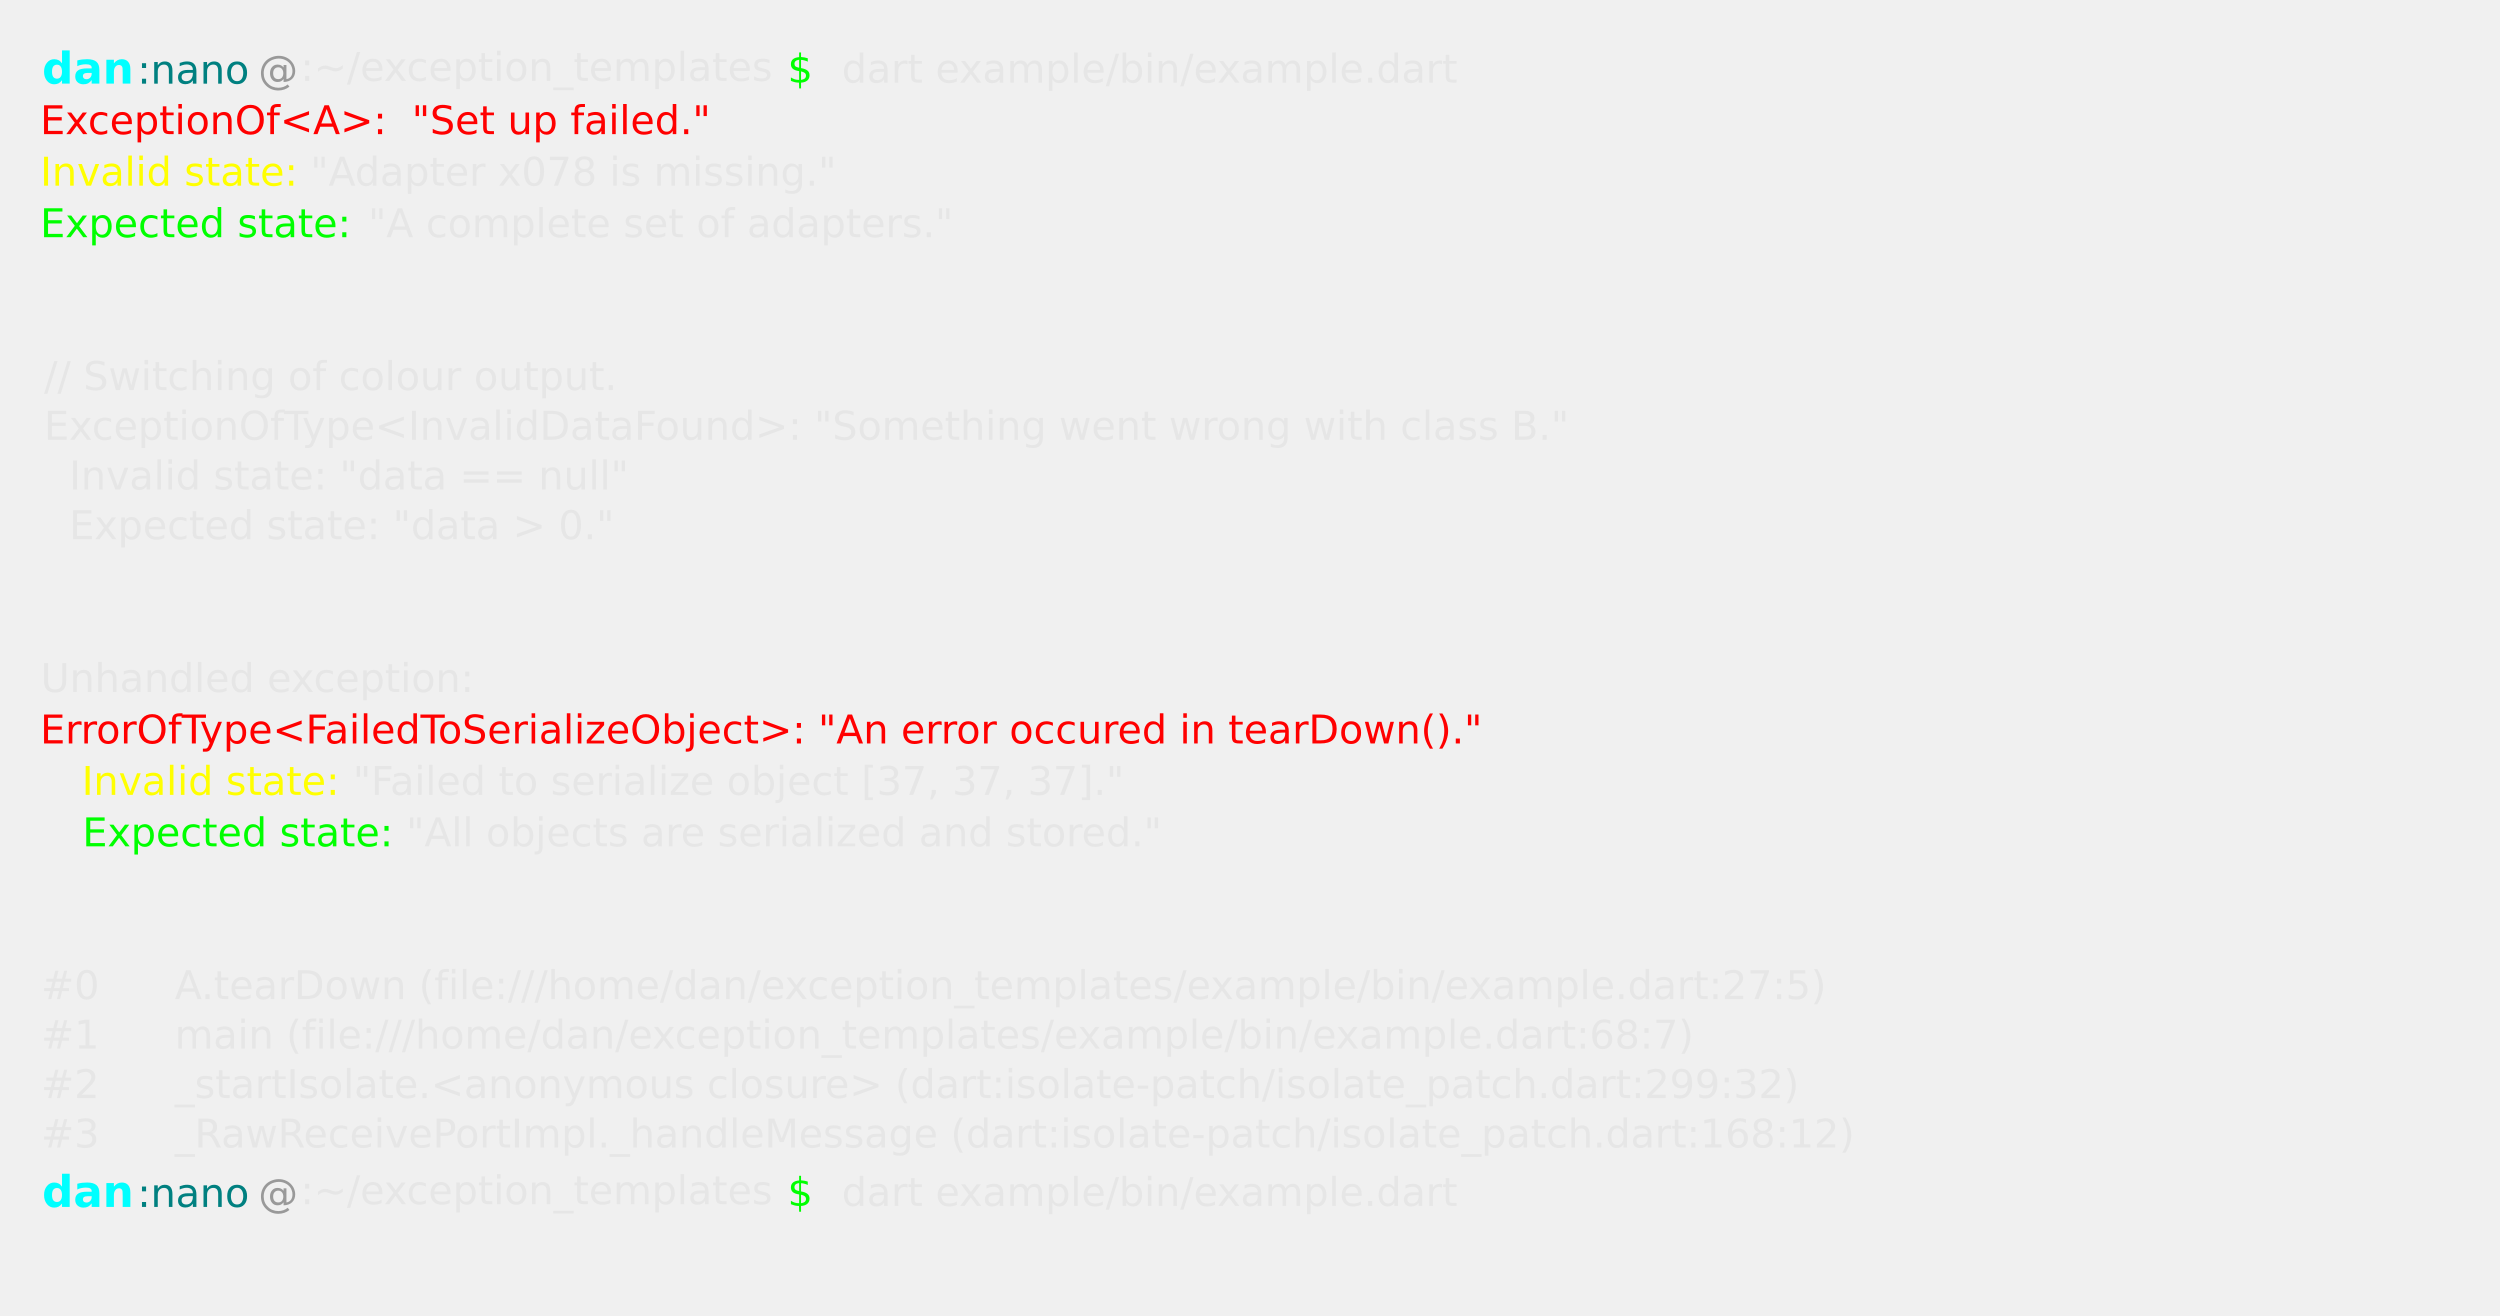
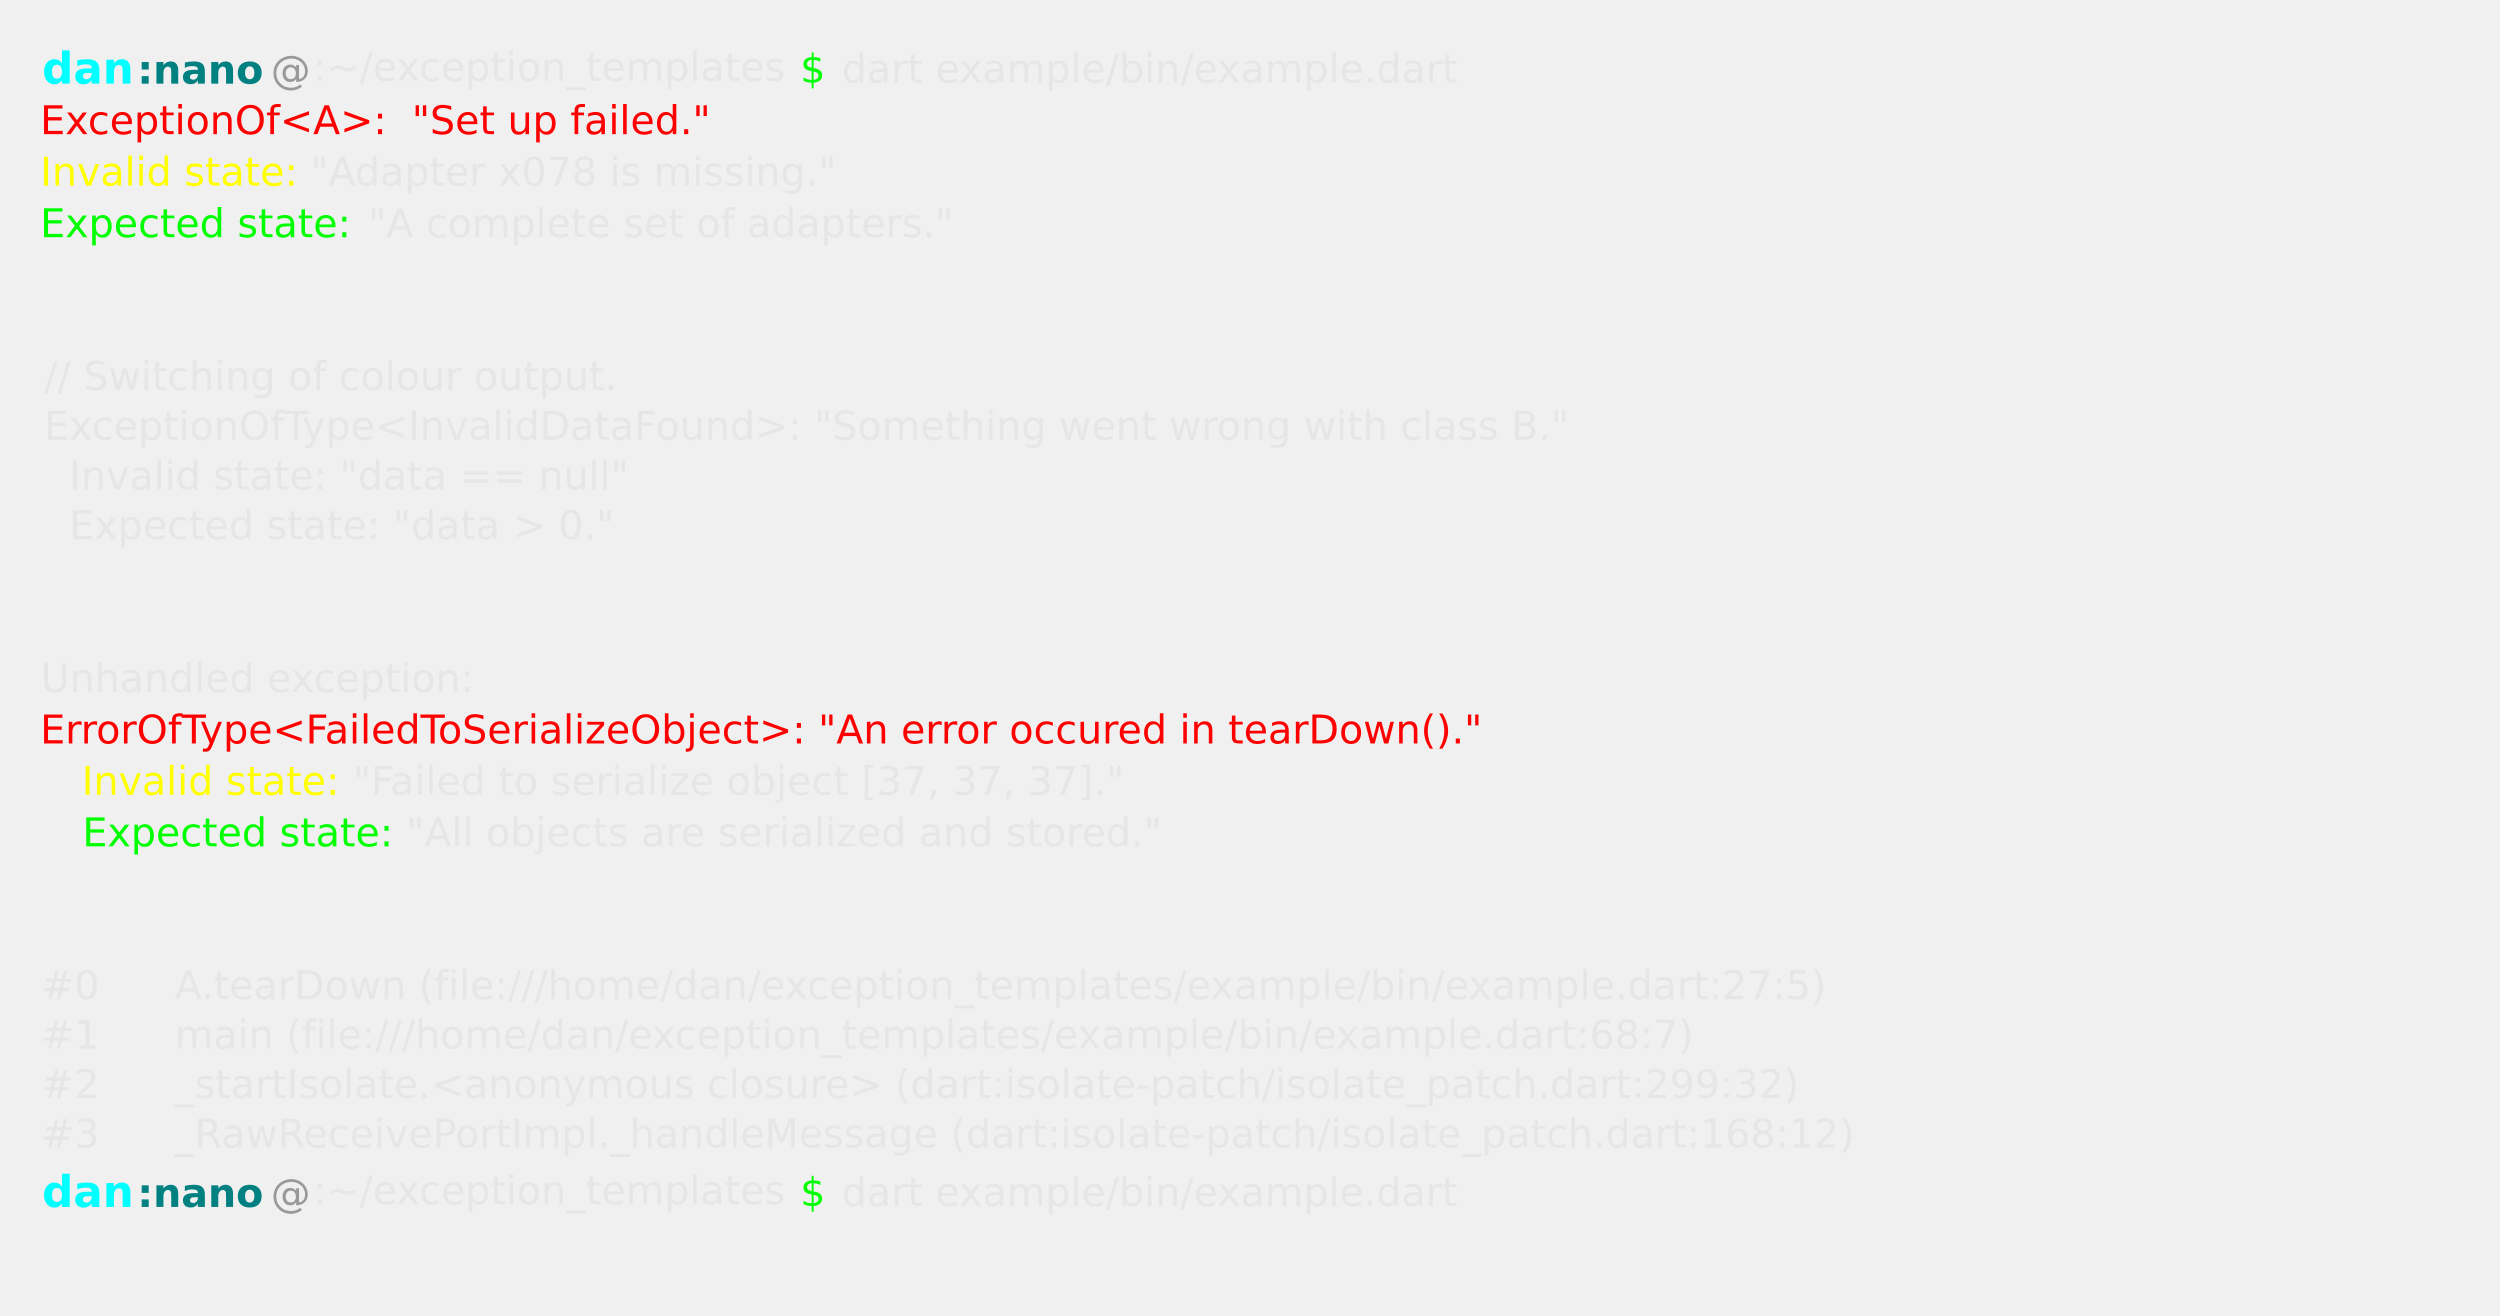
<svg xmlns="http://www.w3.org/2000/svg" width="285mm" height="150mm" viewBox="0 0 285 150" version="1.1" id="svg8">
  <defs id="defs2">
    <marker orient="auto" refY="0" refX="0" id="marker2854" style="overflow:visible">
      <path id="path2852" d="M 5.77,0 -2.88,5 V -5 Z" style="fill:#800080;fill-opacity:1;fill-rule:evenodd;stroke:#800080;stroke-width:1pt;stroke-opacity:1" transform="scale(0.4)" />
    </marker>
    <marker orient="auto" refY="0" refX="0" id="marker2850" style="overflow:visible">
      <path id="path2848" d="M 5.77,0 -2.88,5 V -5 Z" style="fill:#800080;fill-opacity:1;fill-rule:evenodd;stroke:#800080;stroke-width:1pt;stroke-opacity:1" transform="scale(0.4)" />
    </marker>
    <marker orient="auto" refY="0" refX="0" id="marker2846" style="overflow:visible">
      <path id="path2844" d="M 5.77,0 -2.88,5 V -5 Z" style="fill:#800080;fill-opacity:1;fill-rule:evenodd;stroke:#800080;stroke-width:1pt;stroke-opacity:1" transform="scale(0.4)" />
    </marker>
    <marker orient="auto" refY="0" refX="0" id="marker2834" style="overflow:visible">
      <path id="path2832" d="M 5.77,0 -2.88,5 V -5 Z" style="fill:#f59a11;fill-opacity:1;fill-rule:evenodd;stroke:#f59a11;stroke-width:1pt;stroke-opacity:1" transform="scale(0.4)" />
    </marker>
    <marker orient="auto" refY="0" refX="0" id="marker2828" style="overflow:visible">
      <path id="path2634" d="M 5.77,0 -2.88,5 V -5 Z" style="fill:#f59a11;fill-opacity:1;fill-rule:evenodd;stroke:#f59a11;stroke-width:1pt;stroke-opacity:1" transform="scale(0.4)" />
    </marker>
    <marker orient="auto" refY="0" refX="0" id="marker2825" style="overflow:visible">
      <path id="path2823" d="M 5.77,0 -2.88,5 V -5 Z" style="fill:#f59a11;fill-opacity:1;fill-rule:evenodd;stroke:#f59a11;stroke-width:1pt;stroke-opacity:1" transform="scale(-0.4)" />
    </marker>
    <marker orient="auto" refY="0" refX="0" id="marker2817" style="overflow:visible">
      <path id="path2815" d="M 5.77,0 -2.88,5 V -5 Z" style="fill:#f59a11;fill-opacity:1;fill-rule:evenodd;stroke:#f59a11;stroke-width:1pt;stroke-opacity:1" transform="scale(-0.4)" />
    </marker>
    <marker orient="auto" refY="0" refX="0" id="marker2801" style="overflow:visible">
      <path id="path2799" d="M 5.77,0 -2.88,5 V -5 Z" style="fill:#f59a11;fill-opacity:1;fill-rule:evenodd;stroke:#f59a11;stroke-width:1pt;stroke-opacity:1" transform="scale(-0.4)" />
    </marker>
    <marker orient="auto" refY="0" refX="0" id="marker2793" style="overflow:visible">
      <path id="path2791" d="M 5.77,0 -2.88,5 V -5 Z" style="fill:#f59a11;fill-opacity:1;fill-rule:evenodd;stroke:#f59a11;stroke-width:1pt;stroke-opacity:1" transform="scale(-0.4)" />
    </marker>
    <marker orient="auto" refY="0" refX="0" id="marker2781" style="overflow:visible">
      <path id="path2779" d="M 5.77,0 -2.88,5 V -5 Z" style="fill:#f59a11;fill-opacity:1;fill-rule:evenodd;stroke:#f59a11;stroke-width:1pt;stroke-opacity:1" transform="scale(-0.4)" />
    </marker>
    <marker orient="auto" refY="0" refX="0" id="marker2773" style="overflow:visible">
      <path id="path2771" d="M 5.77,0 -2.88,5 V -5 Z" style="fill:#f59a11;fill-opacity:1;fill-rule:evenodd;stroke:#f59a11;stroke-width:1pt;stroke-opacity:1" transform="scale(-0.4)" />
    </marker>
    <marker orient="auto" refY="0" refX="0" id="marker2765" style="overflow:visible">
      <path id="path2763" d="M 5.77,0 -2.88,5 V -5 Z" style="fill:#f59a11;fill-opacity:1;fill-rule:evenodd;stroke:#f59a11;stroke-width:1pt;stroke-opacity:1" transform="scale(-0.4)" />
    </marker>
    <marker orient="auto" refY="0" refX="0" id="marker2761" style="overflow:visible">
      <path id="path2759" d="M 5.77,0 -2.88,5 V -5 Z" style="fill:#f59a11;fill-opacity:1;fill-rule:evenodd;stroke:#f59a11;stroke-width:1pt;stroke-opacity:1" transform="scale(-0.8)" />
    </marker>
    <marker orient="auto" refY="0" refX="0" id="marker2755" style="overflow:visible">
      <path id="path2625" d="M 5.77,0 -2.88,5 V -5 Z" style="fill:#f59a11;fill-opacity:1;fill-rule:evenodd;stroke:#f59a11;stroke-width:1pt;stroke-opacity:1" transform="scale(-0.4)" />
    </marker>
    <marker orient="auto" refY="0" refX="0" id="marker2752" style="overflow:visible">
      <path id="path2622" d="M 5.77,0 -2.88,5 V -5 Z" style="fill:#000000;fill-opacity:1;fill-rule:evenodd;stroke:#f59a11;stroke-width:1pt;stroke-opacity:1" transform="scale(-0.8)" />
    </marker>
    <marker orient="auto" refY="0" refX="0" id="marker2483" style="overflow:visible">
      <path id="path2481" d="M 5.77,0 -2.88,5 V -5 Z" style="fill:#f59a11;fill-opacity:1;fill-rule:evenodd;stroke:#f59a11;stroke-width:1pt;stroke-opacity:1" transform="scale(-0.4)" />
    </marker>
    <marker orient="auto" refY="0" refX="0" id="marker2475" style="overflow:visible">
      <path id="path2473" d="M 5.77,0 -2.88,5 V -5 Z" style="fill:#f59a11;fill-opacity:1;fill-rule:evenodd;stroke:#f59a11;stroke-width:1pt;stroke-opacity:1" transform="scale(-0.4)" />
    </marker>
    <marker style="overflow:visible" id="marker2453" refX="0" refY="0" orient="auto">
      <path transform="scale(-0.4)" style="fill:#f59a11;fill-opacity:1;fill-rule:evenodd;stroke:#f59a11;stroke-width:1pt;stroke-opacity:1" d="M 5.77,0 -2.88,5 V -5 Z" id="path2451" />
    </marker>
    <marker orient="auto" refY="0" refX="0" id="marker12224" style="overflow:visible">
      <path id="path12222" d="M 5.77,0 -2.88,5 V -5 Z" style="fill:#f59a11;fill-opacity:1;fill-rule:evenodd;stroke:#f59a11;stroke-width:1pt;stroke-opacity:1" transform="scale(-0.4)" />
    </marker>
    <marker orient="auto" refY="0" refX="0" id="marker10408" style="overflow:visible">
      <path id="path10406" d="M 5.77,0 -2.88,5 V -5 Z" style="fill:#f59a11;fill-opacity:1;fill-rule:evenodd;stroke:#f59a11;stroke-width:1pt;stroke-opacity:1" transform="scale(-0.4)" />
    </marker>
    <marker orient="auto" refY="0" refX="0" id="marker9594" style="overflow:visible">
      <path id="path9592" d="M 5.77,0 -2.88,5 V -5 Z" style="fill:#f59a11;fill-opacity:1;fill-rule:evenodd;stroke:#f59a11;stroke-width:1pt;stroke-opacity:1" transform="scale(-0.4)" />
    </marker>
    <marker orient="auto" refY="0" refX="0" id="marker8846" style="overflow:visible">
      <path id="path8844" d="M 5.77,0 -2.88,5 V -5 Z" style="fill:#f59a11;fill-opacity:1;fill-rule:evenodd;stroke:#f59a11;stroke-width:1pt;stroke-opacity:1" transform="scale(-0.4)" />
    </marker>
    <marker orient="auto" refY="0" refX="0" id="marker7900" style="overflow:visible">
      <path id="path7898" d="M 5.77,0 -2.88,5 V -5 Z" style="fill:#f59a11;fill-opacity:1;fill-rule:evenodd;stroke:#f59a11;stroke-width:1pt;stroke-opacity:1" transform="scale(-0.4)" />
    </marker>
    <marker orient="auto" refY="0" refX="0" id="marker6672" style="overflow:visible">
      <path id="path6670" d="M 5.77,0 -2.88,5 V -5 Z" style="fill:#f59a11;fill-opacity:1;fill-rule:evenodd;stroke:#f59a11;stroke-width:1pt;stroke-opacity:1" transform="scale(-0.4)" />
    </marker>
    <marker orient="auto" refY="0" refX="0" id="marker4250" style="overflow:visible">
      <path id="path4248" d="M 5.77,0 -2.88,5 V -5 Z" style="fill:#f59a11;fill-opacity:1;fill-rule:evenodd;stroke:#f59a11;stroke-width:1pt;stroke-opacity:1" transform="scale(-0.4)" />
    </marker>
    <marker style="overflow:visible" id="marker3268" refX="0" refY="0" orient="auto">
      <path transform="scale(-0.4)" style="fill:#f59a11;fill-opacity:1;fill-rule:evenodd;stroke:#f59a11;stroke-width:1pt;stroke-opacity:1" d="M 5.77,0 -2.88,5 V -5 Z" id="path3266" />
    </marker>
    <marker style="overflow:visible" id="marker3012" refX="0" refY="0" orient="auto">
      <path transform="scale(-0.4)" style="fill:#f59a11;fill-opacity:1;fill-rule:evenodd;stroke:#f59a11;stroke-width:1pt;stroke-opacity:1" d="M 5.77,0 -2.88,5 V -5 Z" id="path3010" />
    </marker>
    <marker orient="auto" refY="0" refX="0" id="marker1634" style="overflow:visible">
      <path id="path1632" d="M 5.77,0 -2.88,5 V -5 Z" style="fill:#f59a11;fill-opacity:1;fill-rule:evenodd;stroke:#f59a11;stroke-width:1pt;stroke-opacity:1" transform="scale(-0.8)" />
    </marker>
    <marker orient="auto" refY="0" refX="0" id="marker1564" style="overflow:visible">
      <path id="path1562" style="fill:#f59a11;fill-opacity:1;fill-rule:evenodd;stroke:#f59a11;stroke-width:0.625;stroke-linejoin:round;stroke-opacity:1" d="M 8.719,4.034 -2.207,0.016 8.719,-4.002 c -1.745,2.372 -1.735,5.617 -6e-7,8.035 z" transform="matrix(1.1,0,0,1.1,1.1,0)" />
    </marker>
    <marker orient="auto" refY="0" refX="0" id="TriangleInL" style="overflow:visible">
      <path id="path1093" d="M 5.77,0 -2.88,5 V -5 Z" style="fill:#f59a11;fill-opacity:1;fill-rule:evenodd;stroke:#f59a11;stroke-width:1pt;stroke-opacity:1" transform="scale(-0.8)" />
    </marker>
    <marker orient="auto" refY="0" refX="0" id="EmptyTriangleOutL" style="overflow:visible">
      <path id="path1120" d="M 5.77,0 -2.88,5 V -5 Z" style="fill:#ffffff;fill-rule:evenodd;stroke:#f59a11;stroke-width:1pt;stroke-opacity:1" transform="matrix(0.8,0,0,0.8,-4.8,0)" />
    </marker>
    <marker orient="auto" refY="0" refX="0" id="Arrow1Mend" style="overflow:visible">
      <path id="path969" d="M 0,0 5,-5 -12.5,0 5,5 Z" style="fill:#f59a11;fill-opacity:1;fill-rule:evenodd;stroke:#f59a11;stroke-width:1pt;stroke-opacity:1" transform="matrix(-0.4,0,0,-0.4,-4,0)" />
    </marker>
    <marker orient="auto" refY="0" refX="0" id="Arrow1Send" style="overflow:visible">
      <path id="path975" d="M 0,0 5,-5 -12.5,0 5,5 Z" style="fill:#f59a11;fill-opacity:1;fill-rule:evenodd;stroke:#f59a11;stroke-width:1pt;stroke-opacity:1" transform="matrix(-0.2,0,0,-0.2,-1.2,0)" />
    </marker>
    <marker orient="auto" refY="0" refX="0" id="TriangleOutM" style="overflow:visible">
      <path id="path1105" d="M 5.77,0 -2.88,5 V -5 Z" style="fill:#f59a11;fill-opacity:1;fill-rule:evenodd;stroke:#f59a11;stroke-width:1pt;stroke-opacity:1" transform="scale(0.4)" />
    </marker>
    <marker orient="auto" refY="0" refX="0" id="TriangleInM" style="overflow:visible">
      <path id="path1096" d="M 5.77,0 -2.88,5 V -5 Z" style="fill:#f59a11;fill-opacity:1;fill-rule:evenodd;stroke:#f59a11;stroke-width:1pt;stroke-opacity:1" transform="scale(-0.4)" />
    </marker>
    <marker orient="auto" refY="0" refX="0" id="Arrow2Lstart" style="overflow:visible">
      <path id="path978" style="fill:#f59a11;fill-opacity:1;fill-rule:evenodd;stroke:#f59a11;stroke-width:0.625;stroke-linejoin:round;stroke-opacity:1" d="M 8.719,4.034 -2.207,0.016 8.719,-4.002 c -1.745,2.372 -1.735,5.617 -6e-7,8.035 z" transform="matrix(1.1,0,0,1.1,1.1,0)" />
    </marker>
    <marker orient="auto" refY="0" refX="0" id="Arrow1Lstart" style="overflow:visible">
      <path id="path960" d="M 0,0 5,-5 -12.5,0 5,5 Z" style="fill:#f59a11;fill-opacity:1;fill-rule:evenodd;stroke:#f59a11;stroke-width:1pt;stroke-opacity:1" transform="matrix(0.8,0,0,0.8,10,0)" />
    </marker>
  </defs>
  <g id="layer1" transform="translate(-19.96834,-102.7856)">
    <text xml:space="preserve" style="font-style:normal;font-variant:normal;font-weight:bold;font-stretch:normal;font-size:3.881px;line-height:1.25;font-family:'DejaVu Sans';-inkscape-font-specification:'DejaVu Sans Bold';letter-spacing:-5.292px;word-spacing:0px;writing-mode:tb-rl;fill:#000000;fill-opacity:1;stroke:none;stroke-width:0.265" x="52.151" y="265.621" id="text934">
      <tspan id="tspan932" x="265.621" y="49.726" style="writing-mode:tb-rl;stroke-width:0.265" />
    </text>
    <text xml:space="preserve" style="font-style:normal;font-variant:normal;font-weight:bold;font-stretch:normal;font-size:3.881px;line-height:1.25;font-family:'DejaVu Sans';-inkscape-font-specification:'DejaVu Sans Bold';letter-spacing:-5.292px;word-spacing:0px;fill:#000000;fill-opacity:1;stroke:none;stroke-width:0.265" x="56.436" y="267.246" id="text938">
      <tspan id="tspan936" x="56.436" y="270.68" style="stroke-width:0.265" />
    </text>
    <text xml:space="preserve" style="font-style:normal;font-variant:normal;font-weight:bold;font-stretch:normal;font-size:3.881px;line-height:1.25;font-family:'DejaVu Sans';-inkscape-font-specification:'DejaVu Sans Bold';letter-spacing:-5.292px;word-spacing:0px;fill:#000000;fill-opacity:1;stroke:none;stroke-width:0.265" x="68.552" y="265.522" id="text946">
      <tspan id="tspan944" x="68.552" y="268.956" style="stroke-width:0.265" />
    </text>
    <flowRoot xml:space="preserve" id="flowRoot948" style="font-style:normal;font-variant:normal;font-weight:bold;font-stretch:normal;font-size:14.667px;line-height:1.25;font-family:'DejaVu Sans';-inkscape-font-specification:'DejaVu Sans Bold';letter-spacing:-20px;word-spacing:0px;fill:#000000;fill-opacity:1;stroke:none" transform="matrix(0.2645833,0,0,0.2645833,26.24471,211.8462)">
      <flowRegion id="flowRegion950">
        <rect id="rect952" width="63.104" height="31.831" x="88.42" y="200.079" />
      </flowRegion>
      <flowPara id="flowPara954" />
    </flowRoot>
    <flowRoot xml:space="preserve" id="flowRoot956" style="font-style:normal;font-variant:normal;font-weight:bold;font-stretch:normal;font-size:14.667px;line-height:1.25;font-family:'DejaVu Sans';-inkscape-font-specification:'DejaVu Sans Bold';letter-spacing:-20px;word-spacing:0px;fill:#000000;fill-opacity:1;stroke:none" transform="matrix(0.2645833,0,0,0.2645833,26.24471,211.8462)">
      <flowRegion id="flowRegion958">
        <rect id="rect960" width="56.03" height="30.342" x="76.878" y="197.659" />
      </flowRegion>
      <flowPara id="flowPara962" />
    </flowRoot>
    <text xml:space="preserve" style="font-style:normal;font-variant:normal;font-weight:bold;font-stretch:normal;font-size:3.881px;line-height:1.25;font-family:'DejaVu Sans';-inkscape-font-specification:'DejaVu Sans Bold';letter-spacing:-5.292px;word-spacing:0px;direction:ltr;fill:#000000;fill-opacity:1;stroke:none;stroke-width:0.265" x="69.783" y="268.724" id="text966">
      <tspan id="tspan964" x="69.783" y="272.157" style="direction:ltr;stroke-width:0.265" />
    </text>
    <flowRoot xml:space="preserve" id="flowRoot972" style="font-style:normal;font-variant:normal;font-weight:bold;font-stretch:normal;font-size:14.667px;line-height:1.25;font-family:'DejaVu Sans';-inkscape-font-specification:'DejaVu Sans Bold';letter-spacing:100px;word-spacing:0px;direction:rtl;fill:#000000;fill-opacity:1;stroke:none" transform="matrix(0.2645833,0,0,0.2645833,26.24471,211.8462)">
      <flowRegion id="flowRegion974" style="letter-spacing:100px">
        <rect id="rect976" width="234.545" height="42.255" x="148.917" y="188.166" style="letter-spacing:100px" />
      </flowRegion>
      <flowPara id="flowPara978" />
    </flowRoot>
    <flowRoot xml:space="preserve" id="flowRoot1254" style="font-style:normal;font-variant:normal;font-weight:bold;font-stretch:normal;font-size:14.667px;line-height:1.25;font-family:'DejaVu Sans';-inkscape-font-specification:'DejaVu Sans Bold';letter-spacing:0px;word-spacing:0px;direction:rtl;fill:#000000;fill-opacity:1;stroke:none">
      <flowRegion id="flowRegion1256">
        <rect id="rect1258" width="130.303" height="31.645" x="149.662" y="-572.6" />
      </flowRegion>
      <flowPara id="flowPara1260" />
    </flowRoot>
    <flowRoot xml:space="preserve" id="flowRoot1481" style="font-style:normal;font-variant:normal;font-weight:bold;font-stretch:normal;font-size:14.667px;line-height:1.25;font-family:'DejaVu Sans';-inkscape-font-specification:'DejaVu Sans Bold';letter-spacing:0px;word-spacing:0px;direction:rtl;fill:#000000;fill-opacity:1;stroke:none" transform="matrix(0.2645833,0,0,0.2645833,26.24471,156.411)">
      <flowRegion id="flowRegion1483">
        <rect id="rect1485" width="384.346" height="173.746" x="396.982" y="64.684" />
      </flowRegion>
      <flowPara id="flowPara1487" />
    </flowRoot>
    <text xml:space="preserve" style="font-style:normal;font-variant:normal;font-weight:normal;font-stretch:normal;font-size:3.881px;line-height:1.25;font-family:'DejaVu Sans';-inkscape-font-specification:'DejaVu Sans';letter-spacing:0px;word-spacing:0px;direction:rtl;fill:#000000;fill-opacity:1;stroke:none;stroke-width:0.265" x="74.01" y="117.574" id="text1491">
      <tspan id="tspan1489" x="74.01" y="121.007" style="font-style:normal;font-variant:normal;font-weight:normal;font-stretch:normal;font-family:'DejaVu Sans';-inkscape-font-specification:'DejaVu Sans';stroke-width:0.265" />
      <tspan x="74.01" y="125.858" style="font-style:normal;font-variant:normal;font-weight:normal;font-stretch:normal;font-family:'DejaVu Sans';-inkscape-font-specification:'DejaVu Sans';stroke-width:0.265" id="tspan1493" />
    </text>
    <text xml:space="preserve" style="font-style:normal;font-variant:normal;font-weight:bold;font-stretch:normal;font-size:3.881px;line-height:1.25;font-family:'DejaVu Sans';-inkscape-font-specification:'DejaVu Sans Bold';letter-spacing:0px;word-spacing:0px;direction:ltr;fill:#02be3d;fill-opacity:1;stroke:none;stroke-width:0.265" x="129.833" y="219.637" id="text1517">
      <tspan id="tspan1515" x="129.833" y="223.071" style="font-style:normal;font-variant:normal;font-weight:bold;font-stretch:normal;font-family:'DejaVu Sans';-inkscape-font-specification:'DejaVu Sans Bold';direction:ltr;fill:#02be3d;fill-opacity:1;stroke-width:0.265" />
    </text>
    <text id="text1063" y="194.313" x="50.925" style="font-style:normal;font-variant:normal;font-weight:bold;font-stretch:normal;font-size:3.881px;line-height:1.25;font-family:'DejaVu Sans';-inkscape-font-specification:'DejaVu Sans Bold';text-align:center;writing-mode:tb-rl;direction:ltr;text-anchor:middle;opacity:1;fill:#00ff00;fill-opacity:0;stroke:#800080;stroke-width:0.7;stroke-linejoin:round;stroke-miterlimit:4;stroke-dasharray:none;stroke-dashoffset:0;stroke-opacity:1;paint-order:markers fill stroke" xml:space="preserve">
      <tspan style="stroke-width:0.7" y="48.499" x="194.313" id="tspan1061" />
    </text>
    <g id="g1497" transform="translate(-43.01821,21.38637)">
      <text id="text1402" y="125.57" x="68.175" style="font-style:normal;font-variant:normal;font-weight:normal;font-stretch:normal;font-size:4.523px;line-height:1.25;font-family:'DejaVu Sans';-inkscape-font-specification:'DejaVu Sans';letter-spacing:0px;word-spacing:0px;direction:ltr;fill:#e6e6e6;fill-opacity:1;stroke:none;stroke-width:0.265" xml:space="preserve" transform="scale(0.9976308,1.002375)">
        <tspan style="font-style:normal;font-variant:normal;font-weight:normal;font-stretch:normal;font-family:'DejaVu Sans';-inkscape-font-specification:'DejaVu Sans';direction:ltr;fill:#e6e6e6;fill-opacity:1;stroke:none;stroke-width:0.265" y="125.57" x="68.175" id="tspan1400">// Switching of colour output.</tspan>
        <tspan style="font-style:normal;font-variant:normal;font-weight:normal;font-stretch:normal;font-family:'DejaVu Sans';-inkscape-font-specification:'DejaVu Sans';direction:ltr;fill:#e6e6e6;fill-opacity:1;stroke:none;stroke-width:0.265" y="131.223" x="68.175" id="tspan1071">ExceptionOfType&lt;InvalidDataFound&gt;: "Something went wrong with class B."</tspan>
        <tspan style="font-style:normal;font-variant:normal;font-weight:normal;font-stretch:normal;font-family:'DejaVu Sans';-inkscape-font-specification:'DejaVu Sans';direction:ltr;fill:#e6e6e6;fill-opacity:1;stroke:none;stroke-width:0.265" y="136.877" x="68.175" id="tspan1073">  Invalid state: "data == null"</tspan>
        <tspan style="font-style:normal;font-variant:normal;font-weight:normal;font-stretch:normal;font-family:'DejaVu Sans';-inkscape-font-specification:'DejaVu Sans';direction:ltr;fill:#e6e6e6;fill-opacity:1;stroke:none;stroke-width:0.265" y="142.53" x="68.175" id="tspan1075">  Expected state: "data &gt; 0."</tspan>
        <tspan style="font-style:normal;font-variant:normal;font-weight:normal;font-stretch:normal;font-family:'DejaVu Sans';-inkscape-font-specification:'DejaVu Sans';direction:ltr;fill:#e6e6e6;fill-opacity:1;stroke:none;stroke-width:0.265" y="148.183" x="68.175" id="tspan1059" />
        <tspan id="tspan2323" style="font-style:normal;font-variant:normal;font-weight:normal;font-stretch:normal;font-family:'DejaVu Sans';-inkscape-font-specification:'DejaVu Sans';direction:ltr;fill:#e6e6e6;fill-opacity:1;stroke:none;stroke-width:0.265" y="153.836" x="68.175" />
      </text>
      <g id="g1424">
        <text transform="scale(0.9998187,1.000181)" id="text1265" y="96.675" x="67.583" style="font-style:normal;font-variant:normal;font-weight:normal;font-stretch:normal;font-size:4.511px;line-height:1.25;font-family:'DejaVu Sans';-inkscape-font-specification:'DejaVu Sans';letter-spacing:0px;word-spacing:0px;direction:ltr;fill:#ff0000;fill-opacity:1;stroke:none;stroke-width:0.265" xml:space="preserve">
          <tspan style="font-style:normal;font-variant:normal;font-weight:normal;font-stretch:normal;font-family:'DejaVu Sans';-inkscape-font-specification:'DejaVu Sans';direction:ltr;fill:#ff0000;fill-opacity:1;stroke:none;stroke-width:0.265" y="96.675" x="67.583" id="tspan1263">ExceptionOf&lt;A&gt;:  "Set up failed."</tspan>
        </text>
        <g id="g1210" transform="translate(29.02778,4.0462589e-6)">
          <text xml:space="preserve" style="font-style:normal;font-variant:normal;font-weight:normal;font-stretch:normal;font-size:4.511px;line-height:1.25;font-family:'DejaVu Sans';-inkscape-font-specification:'DejaVu Sans';letter-spacing:0px;word-spacing:0px;direction:ltr;fill:#e6e6e6;fill-opacity:1;stroke:none;stroke-width:0.265" x="129.946" y="90.804" id="text1273" transform="scale(0.9998187,1.000181)">
            <tspan id="tspan1271" x="129.946" y="90.804" style="font-style:normal;font-variant:normal;font-weight:normal;font-stretch:normal;font-family:'DejaVu Sans';-inkscape-font-specification:'DejaVu Sans';direction:ltr;fill:#e6e6e6;fill-opacity:1;stroke:none;stroke-width:0.265">dart example/bin/example.dart</tspan>
          </text>
          <text id="text1285" y="90.804" x="123.769" style="font-style:normal;font-variant:normal;font-weight:normal;font-stretch:normal;font-size:4.511px;line-height:1.25;font-family:'DejaVu Sans';-inkscape-font-specification:'DejaVu Sans';letter-spacing:0px;word-spacing:0px;direction:ltr;fill:#e6e6e6;fill-opacity:1;stroke:none;stroke-width:0.265" xml:space="preserve" transform="scale(0.9998187,1.000181)">
-             <tspan style="font-style:normal;font-variant:normal;font-weight:normal;font-stretch:normal;font-family:'DejaVu Sans';-inkscape-font-specification:'DejaVu Sans';direction:ltr;fill:#00ff00;fill-opacity:1;stroke:none;stroke-width:0.265" y="90.804" x="123.769" id="tspan1283">$</tspan>
+             <tspan style="font-style:normal;font-variant:normal;font-weight:normal;font-stretch:normal;font-family:'DejaVu Sans';-inkscape-font-specification:'DejaVu Sans';direction:ltr;fill:#00ff00;fill-opacity:1;stroke:none;stroke-width:0.265" y="90.804" x="123.769" id="tspan1283"> $</tspan>
          </text>
          <g transform="translate(0.5275945,112.5553)" id="g1148">
            <text transform="scale(0.9998187,1.000181)" id="text1253" y="-21.931" x="67.691" style="font-style:normal;font-variant:normal;font-weight:normal;font-stretch:normal;font-size:4.511px;line-height:1.25;font-family:'DejaVu Sans';-inkscape-font-specification:'DejaVu Sans';letter-spacing:0px;word-spacing:0px;direction:ltr;fill:#e6e6e6;fill-opacity:1;stroke:none;stroke-width:0.265" xml:space="preserve">
-               <tspan id="tspan1053" style="font-style:normal;font-variant:normal;font-weight:normal;font-stretch:normal;font-family:'DejaVu Sans';-inkscape-font-specification:'DejaVu Sans';direction:ltr;fill:#e6e6e6;fill-opacity:1;stroke:none;stroke-width:0.265" y="-21.931" x="67.691">:~/exception_templates</tspan>
+               <tspan id="tspan1053" style="font-style:normal;font-variant:normal;font-weight:normal;font-stretch:normal;font-family:'DejaVu Sans';-inkscape-font-specification:'DejaVu Sans';direction:ltr;fill:#e6e6e6;fill-opacity:1;stroke:none;stroke-width:0.265" y="-21.931" x="67.691"> :~/exception_templates</tspan>
            </text>
            <g id="g1137">
              <text id="text1249" y="-21.62" x="38.242" style="font-style:normal;font-variant:normal;font-weight:bold;font-stretch:normal;font-size:4.963px;line-height:1.25;font-family:'DejaVu Sans';-inkscape-font-specification:'DejaVu Sans Bold';letter-spacing:0px;word-spacing:0px;direction:ltr;fill:#00ffff;fill-opacity:1;stroke:none;stroke-width:0.265" xml:space="preserve" transform="scale(0.9998187,1.000181)">
                <tspan style="direction:ltr;fill:#00ffff;fill-opacity:1;stroke:none;stroke-width:0.265" y="-21.62" x="38.242" id="tspan1247">dan</tspan>
              </text>
-               <text xml:space="preserve" style="font-style:normal;font-variant:normal;font-weight:normal;font-stretch:normal;font-size:4.511px;line-height:1.25;font-family:'DejaVu Sans';-inkscape-font-specification:'DejaVu Sans';letter-spacing:0px;word-spacing:0px;direction:ltr;fill:#008080;fill-opacity:1;stroke:none;stroke-width:0.265" x="49.093" y="-21.62" id="text1261" transform="scale(0.9998187,1.000181)">
-                 <tspan id="tspan1259" x="49.093" y="-21.62" style="font-style:normal;font-variant:normal;font-weight:normal;font-stretch:normal;font-family:'DejaVu Sans';-inkscape-font-specification:'DejaVu Sans';direction:ltr;fill:#008080;fill-opacity:1;stroke:none;stroke-width:0.265">:nano </tspan>
+               <text xml:space="preserve" style="font-style:normal;font-variant:normal;font-weight:bold;font-stretch:normal;font-size:4.511px;line-height:1.25;font-family:'DejaVu Sans';-inkscape-font-specification:'DejaVu Sans Bold';letter-spacing:0px;word-spacing:0px;direction:ltr;fill:#008080;fill-opacity:1;stroke:none;stroke-width:0.265;" x="49.093" y="-21.62" id="text1261" transform="scale(0.9998187,1.000181)">
+                 <tspan id="tspan1259" x="49.093" y="-21.62" style="font-style:normal;font-variant:normal;font-weight:bold;font-stretch:normal;font-family:'DejaVu Sans';-inkscape-font-specification:'DejaVu Sans Bold';direction:ltr;fill:#008080;fill-opacity:1;stroke:none;stroke-width:0.265;">:nano </tspan>
              </text>
              <text id="text1553" y="-21.62" x="62.895" style="font-style:normal;font-variant:normal;font-weight:normal;font-stretch:normal;font-size:4.511px;line-height:1.25;font-family:'DejaVu Sans';-inkscape-font-specification:'DejaVu Sans';letter-spacing:0px;word-spacing:0px;direction:ltr;fill:#999999;fill-opacity:1;stroke:none;stroke-width:0.265" xml:space="preserve" transform="scale(0.9998187,1.000181)">
-                 <tspan style="direction:ltr;fill:#999999;stroke-width:0.265" y="-21.62" x="62.895" id="tspan1551">@ </tspan>
+                 <tspan style="direction:ltr;fill:#999999;stroke-width:0.265" y="-21.62" x="62.895" id="tspan1551"> @ </tspan>
              </text>
            </g>
          </g>
        </g>
        <g id="g1194" transform="translate(22.81125,0.3047373)">
          <text id="text1269" y="102.242" x="44.768" style="font-style:normal;font-variant:normal;font-weight:normal;font-stretch:normal;font-size:4.511px;line-height:1.25;font-family:'DejaVu Sans';-inkscape-font-specification:'DejaVu Sans';letter-spacing:0px;word-spacing:0px;direction:ltr;fill:#ffff00;fill-opacity:1;stroke:none;stroke-width:0.265" xml:space="preserve" transform="scale(0.9998187,1.000181)">
            <tspan style="font-style:normal;font-variant:normal;font-weight:normal;font-stretch:normal;font-family:'DejaVu Sans';-inkscape-font-specification:'DejaVu Sans';direction:ltr;fill:#ffff00;fill-opacity:1;stroke:none;stroke-width:0.265" y="102.242" x="44.768" id="tspan1267">Invalid state: </tspan>
          </text>
          <text xml:space="preserve" style="font-style:normal;font-variant:normal;font-weight:normal;font-stretch:normal;font-size:4.511px;line-height:1.25;font-family:'DejaVu Sans';-inkscape-font-specification:'DejaVu Sans';letter-spacing:0px;word-spacing:0px;direction:ltr;fill:#e6e6e6;fill-opacity:1;stroke:none;stroke-width:0.265" x="75.566" y="102.242" id="text1305-3" transform="scale(0.9998187,1.000181)">
            <tspan id="tspan1303-6" x="75.566" y="102.242" style="font-style:normal;font-variant:normal;font-weight:normal;font-stretch:normal;font-family:'DejaVu Sans';-inkscape-font-specification:'DejaVu Sans';direction:ltr;fill:#e6e6e6;fill-opacity:1;stroke:none;stroke-width:0.265">"Adapter x078 is missing."</tspan>
          </text>
        </g>
        <g id="g1220" transform="translate(23.23326,-0.2645769)">
          <text id="text1309" y="108.683" x="44.346" style="font-style:normal;font-variant:normal;font-weight:normal;font-stretch:normal;font-size:4.511px;line-height:1.25;font-family:'DejaVu Sans';-inkscape-font-specification:'DejaVu Sans';letter-spacing:0px;word-spacing:0px;direction:ltr;fill:#00ff00;fill-opacity:1;stroke:none;stroke-width:0.265" xml:space="preserve" transform="scale(0.9998187,1.000181)">
            <tspan style="font-style:normal;font-variant:normal;font-weight:normal;font-stretch:normal;font-family:'DejaVu Sans';-inkscape-font-specification:'DejaVu Sans';direction:ltr;fill:#00ff00;fill-opacity:1;stroke:none;stroke-width:0.265" y="108.683" x="44.346" id="tspan1307">Expected state: </tspan>
          </text>
          <text transform="scale(0.9998187,1.000181)" id="text1214" y="108.683" x="81.734" style="font-style:normal;font-variant:normal;font-weight:normal;font-stretch:normal;font-size:4.511px;line-height:1.25;font-family:'DejaVu Sans';-inkscape-font-specification:'DejaVu Sans';letter-spacing:0px;word-spacing:0px;direction:ltr;fill:#e6e6e6;fill-opacity:1;stroke:none;stroke-width:0.265" xml:space="preserve">
            <tspan style="font-style:normal;font-variant:normal;font-weight:normal;font-stretch:normal;font-family:'DejaVu Sans';-inkscape-font-specification:'DejaVu Sans';direction:ltr;fill:#e6e6e6;fill-opacity:1;stroke:none;stroke-width:0.265" y="108.683" x="81.734" id="tspan1212">"A complete set of adapters."</tspan>
          </text>
        </g>
      </g>
      <g transform="translate(26.25116,-0.2165972)" id="g1316">
        <text xml:space="preserve" style="font-style:normal;font-variant:normal;font-weight:normal;font-stretch:normal;font-size:4.511px;line-height:1.25;font-family:'DejaVu Sans';-inkscape-font-specification:'DejaVu Sans';letter-spacing:0px;word-spacing:0px;direction:ltr;fill:#e6e6e6;fill-opacity:1;stroke:none;stroke-width:0.265" x="41.378" y="160.475" id="text1266" transform="scale(0.9998187,1.000181)">
          <tspan id="tspan1264" x="41.378" y="160.475" style="font-style:normal;font-variant:normal;font-weight:normal;font-stretch:normal;font-family:'DejaVu Sans';-inkscape-font-specification:'DejaVu Sans';direction:ltr;fill:#e6e6e6;fill-opacity:1;stroke:none;stroke-width:0.265">Unhandled exception:</tspan>
        </text>
        <text xml:space="preserve" style="font-style:normal;font-variant:normal;font-weight:normal;font-stretch:normal;font-size:4.511px;line-height:1.25;font-family:'DejaVu Sans';-inkscape-font-specification:'DejaVu Sans';letter-spacing:0px;word-spacing:0px;direction:ltr;fill:#ff0000;fill-opacity:1;stroke:none;stroke-width:0.265" x="41.33" y="166.339" id="text1270" transform="scale(0.9998187,1.000181)">
          <tspan id="tspan1268" x="41.33" y="166.339" style="font-style:normal;font-variant:normal;font-weight:normal;font-stretch:normal;font-family:'DejaVu Sans';-inkscape-font-specification:'DejaVu Sans';direction:ltr;fill:#ff0000;fill-opacity:1;stroke:none;stroke-width:0.265">ErrorOfType&lt;FailedToSerializeObject&gt;: "An error occured in tearDown()."</tspan>
        </text>
        <g id="g1294">
          <text xml:space="preserve" style="font-style:normal;font-variant:normal;font-weight:normal;font-stretch:normal;font-size:4.511px;line-height:1.25;font-family:'DejaVu Sans';-inkscape-font-specification:'DejaVu Sans';letter-spacing:0px;word-spacing:0px;direction:ltr;fill:#e6e6e6;fill-opacity:1;stroke:none;stroke-width:0.265" x="83.057" y="178.066" id="text1305" transform="scale(0.9998187,1.000181)">
            <tspan id="tspan1303" x="83.057" y="178.066" style="font-style:normal;font-variant:normal;font-weight:normal;font-stretch:normal;font-family:'DejaVu Sans';-inkscape-font-specification:'DejaVu Sans';direction:ltr;fill:#e6e6e6;fill-opacity:1;stroke:none;stroke-width:0.265">"All objects are serialized and stored."</tspan>
          </text>
          <text transform="scale(0.9998187,1.000181)" id="text1274" y="178.066" x="46.141" style="font-style:normal;font-variant:normal;font-weight:normal;font-stretch:normal;font-size:4.511px;line-height:1.25;font-family:'DejaVu Sans';-inkscape-font-specification:'DejaVu Sans';letter-spacing:0px;word-spacing:0px;direction:ltr;fill:#00ff00;fill-opacity:1;stroke:none;stroke-width:0.265" xml:space="preserve">
            <tspan style="font-style:normal;font-variant:normal;font-weight:normal;font-stretch:normal;font-family:'DejaVu Sans';-inkscape-font-specification:'DejaVu Sans';direction:ltr;fill:#00ff00;fill-opacity:1;stroke:none;stroke-width:0.265" y="178.066" x="46.141" id="tspan1272">Expected state:</tspan>
          </text>
        </g>
        <g id="g1300" transform="translate(0,0.1836456)">
          <text id="text1269-3" y="172.019" x="46.071" style="font-style:normal;font-variant:normal;font-weight:normal;font-stretch:normal;font-size:4.511px;line-height:1.25;font-family:'DejaVu Sans';-inkscape-font-specification:'DejaVu Sans';letter-spacing:0px;word-spacing:0px;direction:ltr;fill:#ffff00;fill-opacity:1;stroke:none;stroke-width:0.265" xml:space="preserve" transform="scale(0.9998187,1.000181)">
            <tspan style="font-style:normal;font-variant:normal;font-weight:normal;font-stretch:normal;font-family:'DejaVu Sans';-inkscape-font-specification:'DejaVu Sans';direction:ltr;fill:#ffff00;fill-opacity:1;stroke:none;stroke-width:0.265" y="172.019" x="46.071" id="tspan1267-5">Invalid state: </tspan>
          </text>
          <text transform="scale(0.9998187,1.000181)" id="text1278" y="172.019" x="76.971" style="font-style:normal;font-variant:normal;font-weight:normal;font-stretch:normal;font-size:4.511px;line-height:1.25;font-family:'DejaVu Sans';-inkscape-font-specification:'DejaVu Sans';letter-spacing:0px;word-spacing:0px;direction:ltr;fill:#e6e6e6;fill-opacity:1;stroke:none;stroke-width:0.265" xml:space="preserve">
            <tspan style="font-style:normal;font-variant:normal;font-weight:normal;font-stretch:normal;font-family:'DejaVu Sans';-inkscape-font-specification:'DejaVu Sans';direction:ltr;fill:#e6e6e6;fill-opacity:1;stroke:none;stroke-width:0.265" y="172.019" x="76.971" id="tspan1276">"Failed to serialize object [37, 37, 37]."</tspan>
          </text>
        </g>
      </g>
      <g id="g1395">
        <text transform="scale(0.9998187,1.000181)" id="text1282" y="195.261" x="67.678" style="font-style:normal;font-variant:normal;font-weight:normal;font-stretch:normal;font-size:4.511px;line-height:1.25;font-family:'DejaVu Sans';-inkscape-font-specification:'DejaVu Sans';letter-spacing:0px;word-spacing:0px;direction:ltr;fill:#e6e6e6;fill-opacity:1;stroke:none;stroke-width:0.265" xml:space="preserve">
          <tspan style="font-style:normal;font-variant:normal;font-weight:normal;font-stretch:normal;font-family:'DejaVu Sans';-inkscape-font-specification:'DejaVu Sans';direction:ltr;fill:#e6e6e6;fill-opacity:1;stroke:none;stroke-width:0.265" y="195.261" x="67.678" id="tspan1280">#0      A.tearDown (file:///home/dan/exception_templates/example/bin/example.dart:27:5)</tspan>
          <tspan style="font-style:normal;font-variant:normal;font-weight:normal;font-stretch:normal;font-family:'DejaVu Sans';-inkscape-font-specification:'DejaVu Sans';direction:ltr;fill:#e6e6e6;fill-opacity:1;stroke:none;stroke-width:0.265" y="200.901" x="67.678" id="tspan1284">#1      main (file:///home/dan/exception_templates/example/bin/example.dart:68:7)</tspan>
          <tspan style="font-style:normal;font-variant:normal;font-weight:normal;font-stretch:normal;font-family:'DejaVu Sans';-inkscape-font-specification:'DejaVu Sans';direction:ltr;fill:#e6e6e6;fill-opacity:1;stroke:none;stroke-width:0.265" y="206.54" x="67.678" id="tspan1286">#2      _startIsolate.&lt;anonymous closure&gt; (dart:isolate-patch/isolate_patch.dart:299:32)</tspan>
          <tspan style="font-style:normal;font-variant:normal;font-weight:normal;font-stretch:normal;font-family:'DejaVu Sans';-inkscape-font-specification:'DejaVu Sans';direction:ltr;fill:#e6e6e6;fill-opacity:1;stroke:none;stroke-width:0.265" y="212.179" x="67.678" id="tspan1288">#3      _RawReceivePortImpl._handleMessage (dart:isolate-patch/isolate_patch.dart:168:12)</tspan>
        </text>
        <g transform="translate(29.02778,128.0583)" id="g1373">
          <text transform="scale(0.9998187,1.000181)" id="text1347" y="90.804" x="129.946" style="font-style:normal;font-variant:normal;font-weight:normal;font-stretch:normal;font-size:4.511px;line-height:1.25;font-family:'DejaVu Sans';-inkscape-font-specification:'DejaVu Sans';letter-spacing:0px;word-spacing:0px;direction:ltr;fill:#e6e6e6;fill-opacity:1;stroke:none;stroke-width:0.265" xml:space="preserve">
            <tspan style="font-style:normal;font-variant:normal;font-weight:normal;font-stretch:normal;font-family:'DejaVu Sans';-inkscape-font-specification:'DejaVu Sans';direction:ltr;fill:#e6e6e6;fill-opacity:1;stroke:none;stroke-width:0.265" y="90.804" x="129.946" id="tspan1345">dart example/bin/example.dart</tspan>
          </text>
          <text transform="scale(0.9998187,1.000181)" xml:space="preserve" style="font-style:normal;font-variant:normal;font-weight:normal;font-stretch:normal;font-size:4.511px;line-height:1.25;font-family:'DejaVu Sans';-inkscape-font-specification:'DejaVu Sans';letter-spacing:0px;word-spacing:0px;direction:ltr;fill:#e6e6e6;fill-opacity:1;stroke:none;stroke-width:0.265" x="123.769" y="90.804" id="text1351">
-             <tspan id="tspan1349" x="123.769" y="90.804" style="font-style:normal;font-variant:normal;font-weight:normal;font-stretch:normal;font-family:'DejaVu Sans';-inkscape-font-specification:'DejaVu Sans';direction:ltr;fill:#00ff00;fill-opacity:1;stroke:none;stroke-width:0.265">$</tspan>
+             <tspan id="tspan1349" x="123.769" y="90.804" style="font-style:normal;font-variant:normal;font-weight:normal;font-stretch:normal;font-family:'DejaVu Sans';-inkscape-font-specification:'DejaVu Sans';direction:ltr;fill:#00ff00;fill-opacity:1;stroke:none;stroke-width:0.265"> $</tspan>
          </text>
          <g id="g1371" transform="translate(0.5275945,112.5553)">
            <text xml:space="preserve" style="font-style:normal;font-variant:normal;font-weight:normal;font-stretch:normal;font-size:4.511px;line-height:1.25;font-family:'DejaVu Sans';-inkscape-font-specification:'DejaVu Sans';letter-spacing:0px;word-spacing:0px;direction:ltr;fill:#e6e6e6;fill-opacity:1;stroke:none;stroke-width:0.265" x="67.691" y="-21.931" id="text1355" transform="scale(0.9998187,1.000181)">
-               <tspan x="67.691" y="-21.931" style="font-style:normal;font-variant:normal;font-weight:normal;font-stretch:normal;font-family:'DejaVu Sans';-inkscape-font-specification:'DejaVu Sans';direction:ltr;fill:#e6e6e6;fill-opacity:1;stroke:none;stroke-width:0.265" id="tspan1353">:~/exception_templates</tspan>
+               <tspan x="67.691" y="-21.931" style="font-style:normal;font-variant:normal;font-weight:normal;font-stretch:normal;font-family:'DejaVu Sans';-inkscape-font-specification:'DejaVu Sans';direction:ltr;fill:#e6e6e6;fill-opacity:1;stroke:none;stroke-width:0.265" id="tspan1353"> :~/exception_templates</tspan>
            </text>
            <g id="g1369">
              <text transform="scale(0.9998187,1.000181)" xml:space="preserve" style="font-style:normal;font-variant:normal;font-weight:bold;font-stretch:normal;font-size:4.963px;line-height:1.25;font-family:'DejaVu Sans';-inkscape-font-specification:'DejaVu Sans Bold';letter-spacing:0px;word-spacing:0px;direction:ltr;fill:#00ffff;fill-opacity:1;stroke:none;stroke-width:0.265" x="38.242" y="-21.62" id="text1359">
                <tspan id="tspan1357" x="38.242" y="-21.62" style="direction:ltr;fill:#00ffff;fill-opacity:1;stroke:none;stroke-width:0.265">dan</tspan>
              </text>
-               <text transform="scale(0.9998187,1.000181)" id="text1363" y="-21.62" x="49.093" style="font-style:normal;font-variant:normal;font-weight:normal;font-stretch:normal;font-size:4.511px;line-height:1.25;font-family:'DejaVu Sans';-inkscape-font-specification:'DejaVu Sans';letter-spacing:0px;word-spacing:0px;direction:ltr;fill:#008080;fill-opacity:1;stroke:none;stroke-width:0.265" xml:space="preserve">
-                 <tspan style="font-style:normal;font-variant:normal;font-weight:normal;font-stretch:normal;font-family:'DejaVu Sans';-inkscape-font-specification:'DejaVu Sans';direction:ltr;fill:#008080;fill-opacity:1;stroke:none;stroke-width:0.265" y="-21.62" x="49.093" id="tspan1361">:nano </tspan>
+               <text transform="scale(0.9998187,1.000181)" id="text1363" y="-21.62" x="49.093" style="font-style:normal;font-variant:normal;font-weight:bold;font-stretch:normal;font-size:4.511px;line-height:1.25;font-family:'DejaVu Sans';-inkscape-font-specification:'DejaVu Sans Bold';letter-spacing:0px;word-spacing:0px;direction:ltr;fill:#008080;fill-opacity:1;stroke:none;stroke-width:0.265;" xml:space="preserve">
+                 <tspan style="font-style:normal;font-variant:normal;font-weight:bold;font-stretch:normal;font-family:'DejaVu Sans';-inkscape-font-specification:'DejaVu Sans Bold';direction:ltr;fill:#008080;fill-opacity:1;stroke:none;stroke-width:0.265;" y="-21.62" x="49.093" id="tspan1361">:nano </tspan>
              </text>
              <text transform="scale(0.9998187,1.000181)" xml:space="preserve" style="font-style:normal;font-variant:normal;font-weight:normal;font-stretch:normal;font-size:4.511px;line-height:1.25;font-family:'DejaVu Sans';-inkscape-font-specification:'DejaVu Sans';letter-spacing:0px;word-spacing:0px;direction:ltr;fill:#999999;fill-opacity:1;stroke:none;stroke-width:0.265" x="62.895" y="-21.62" id="text1367">
-                 <tspan id="tspan1365" x="62.895" y="-21.62" style="direction:ltr;fill:#999999;stroke-width:0.265">@ </tspan>
+                 <tspan id="tspan1365" x="62.895" y="-21.62" style="direction:ltr;fill:#999999;stroke-width:0.265"> @ </tspan>
              </text>
            </g>
          </g>
        </g>
      </g>
    </g>
  </g>
</svg>
